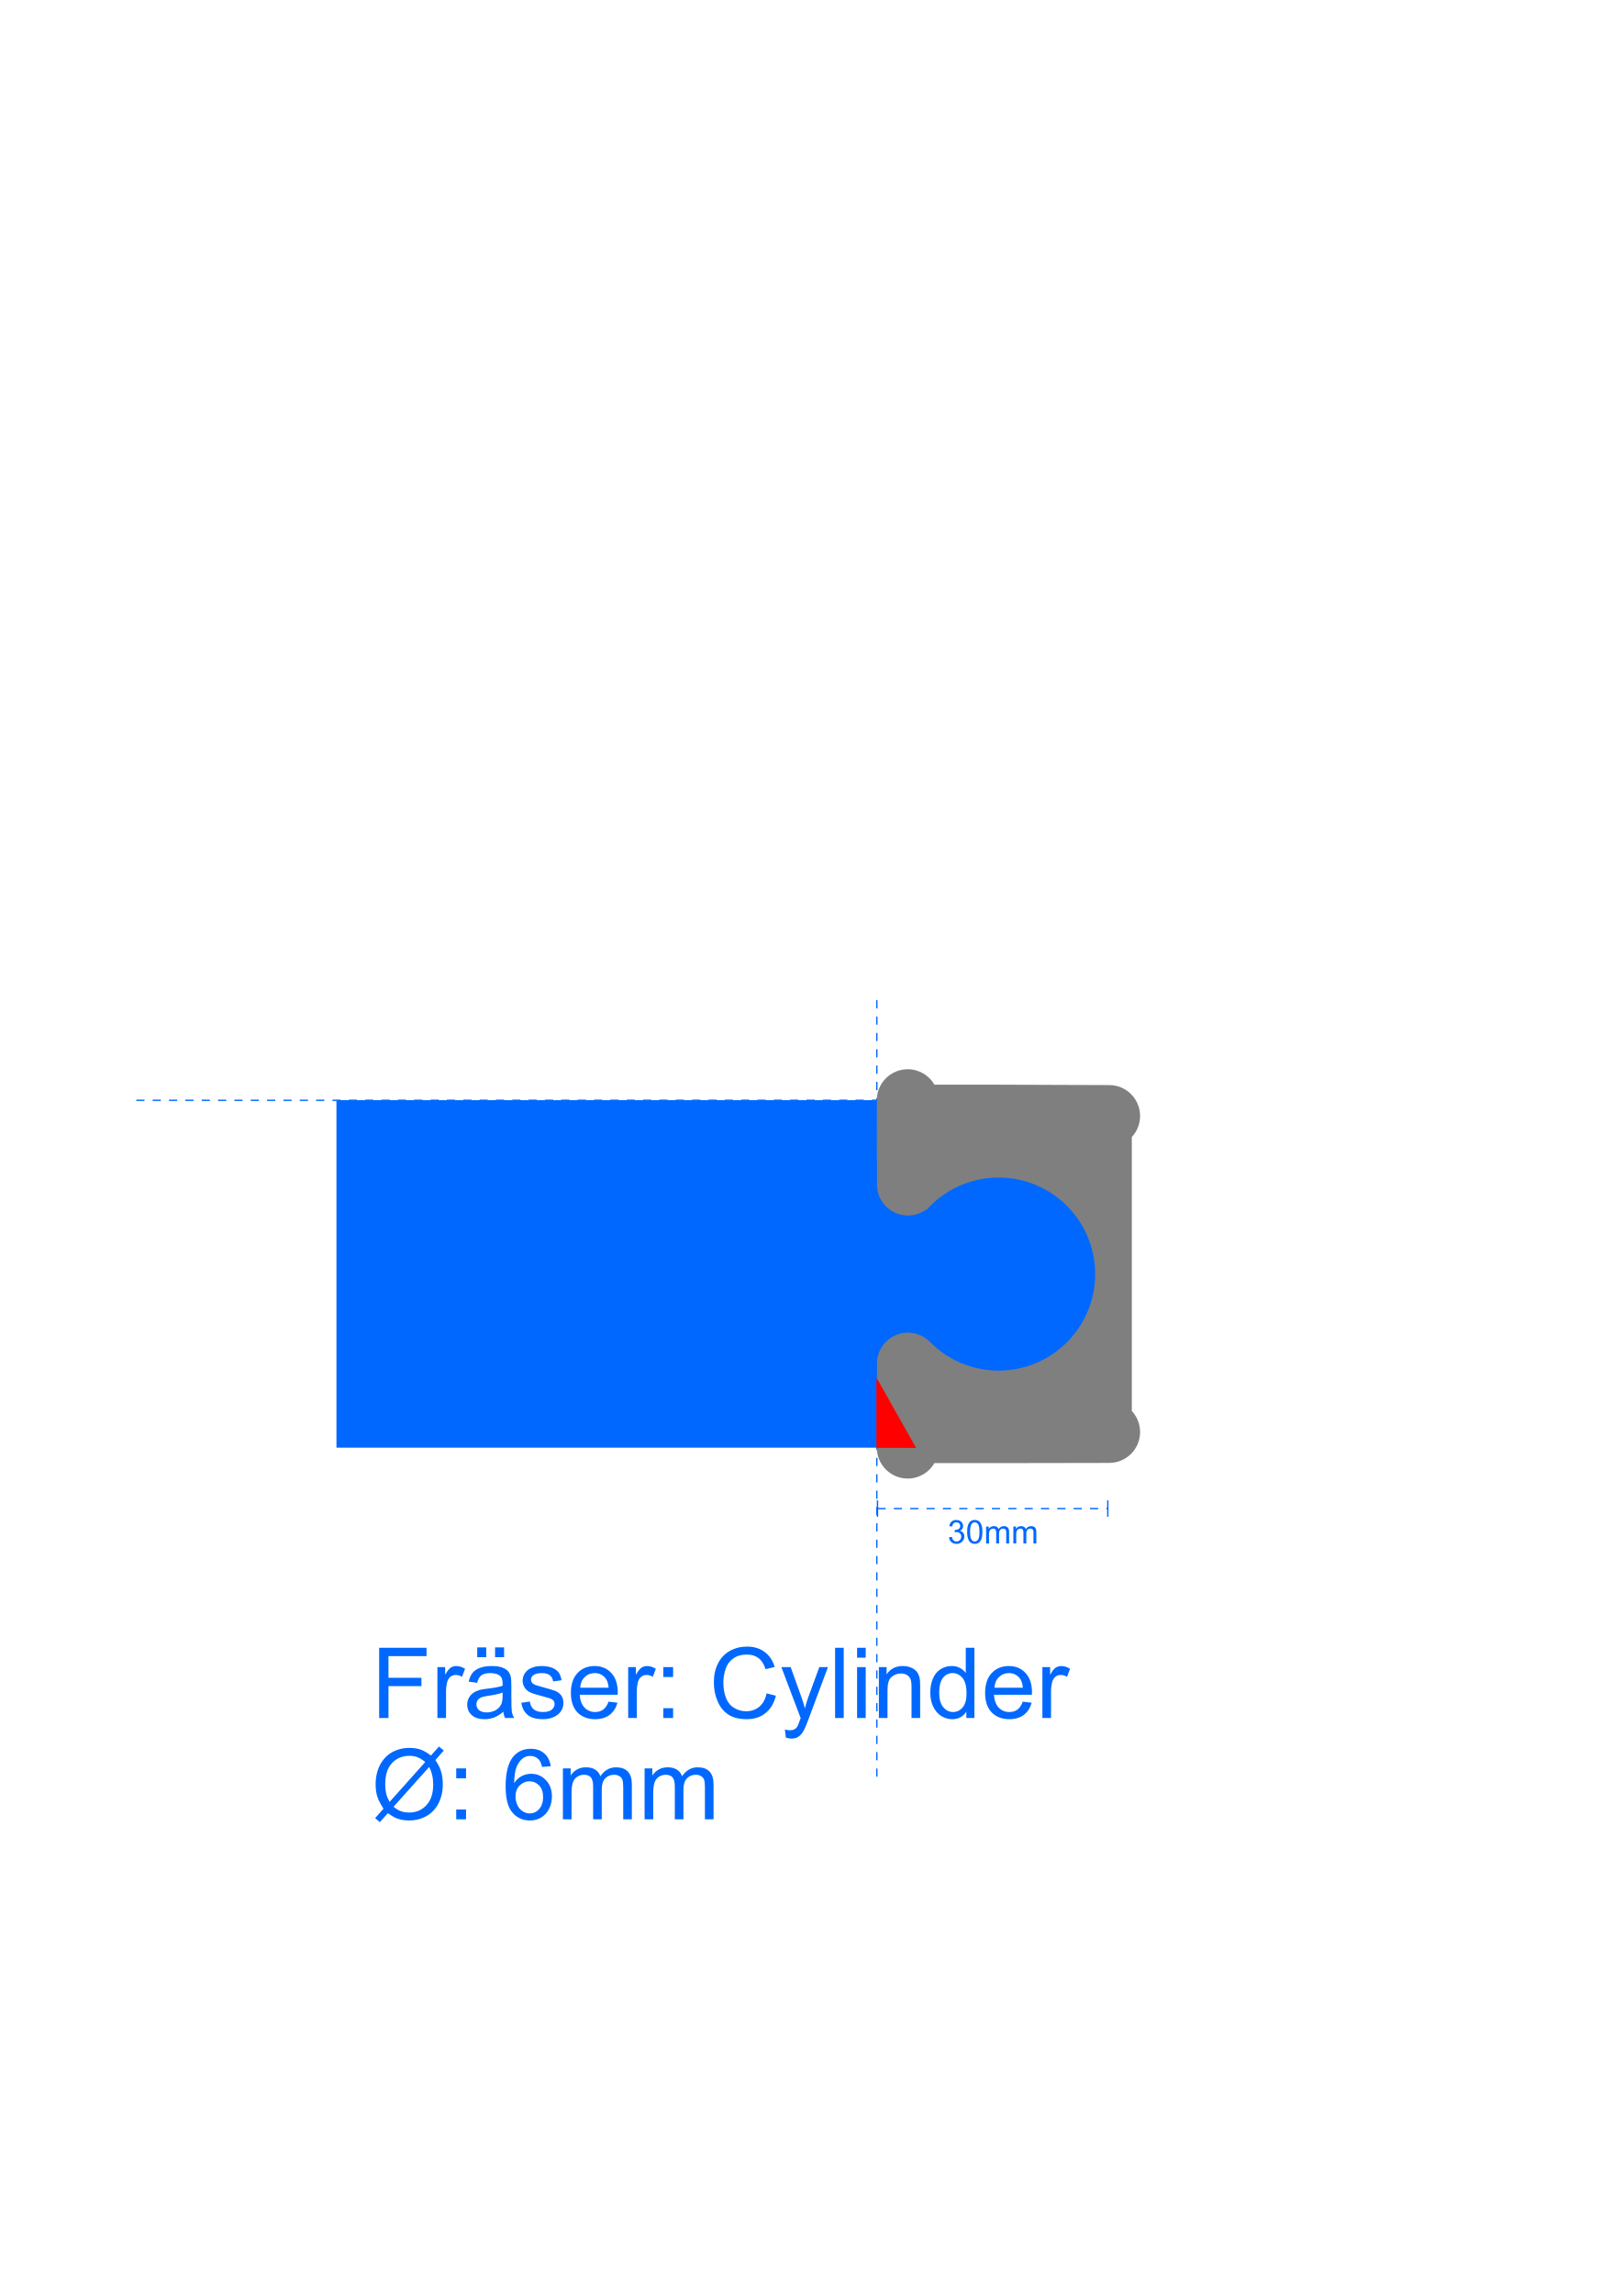
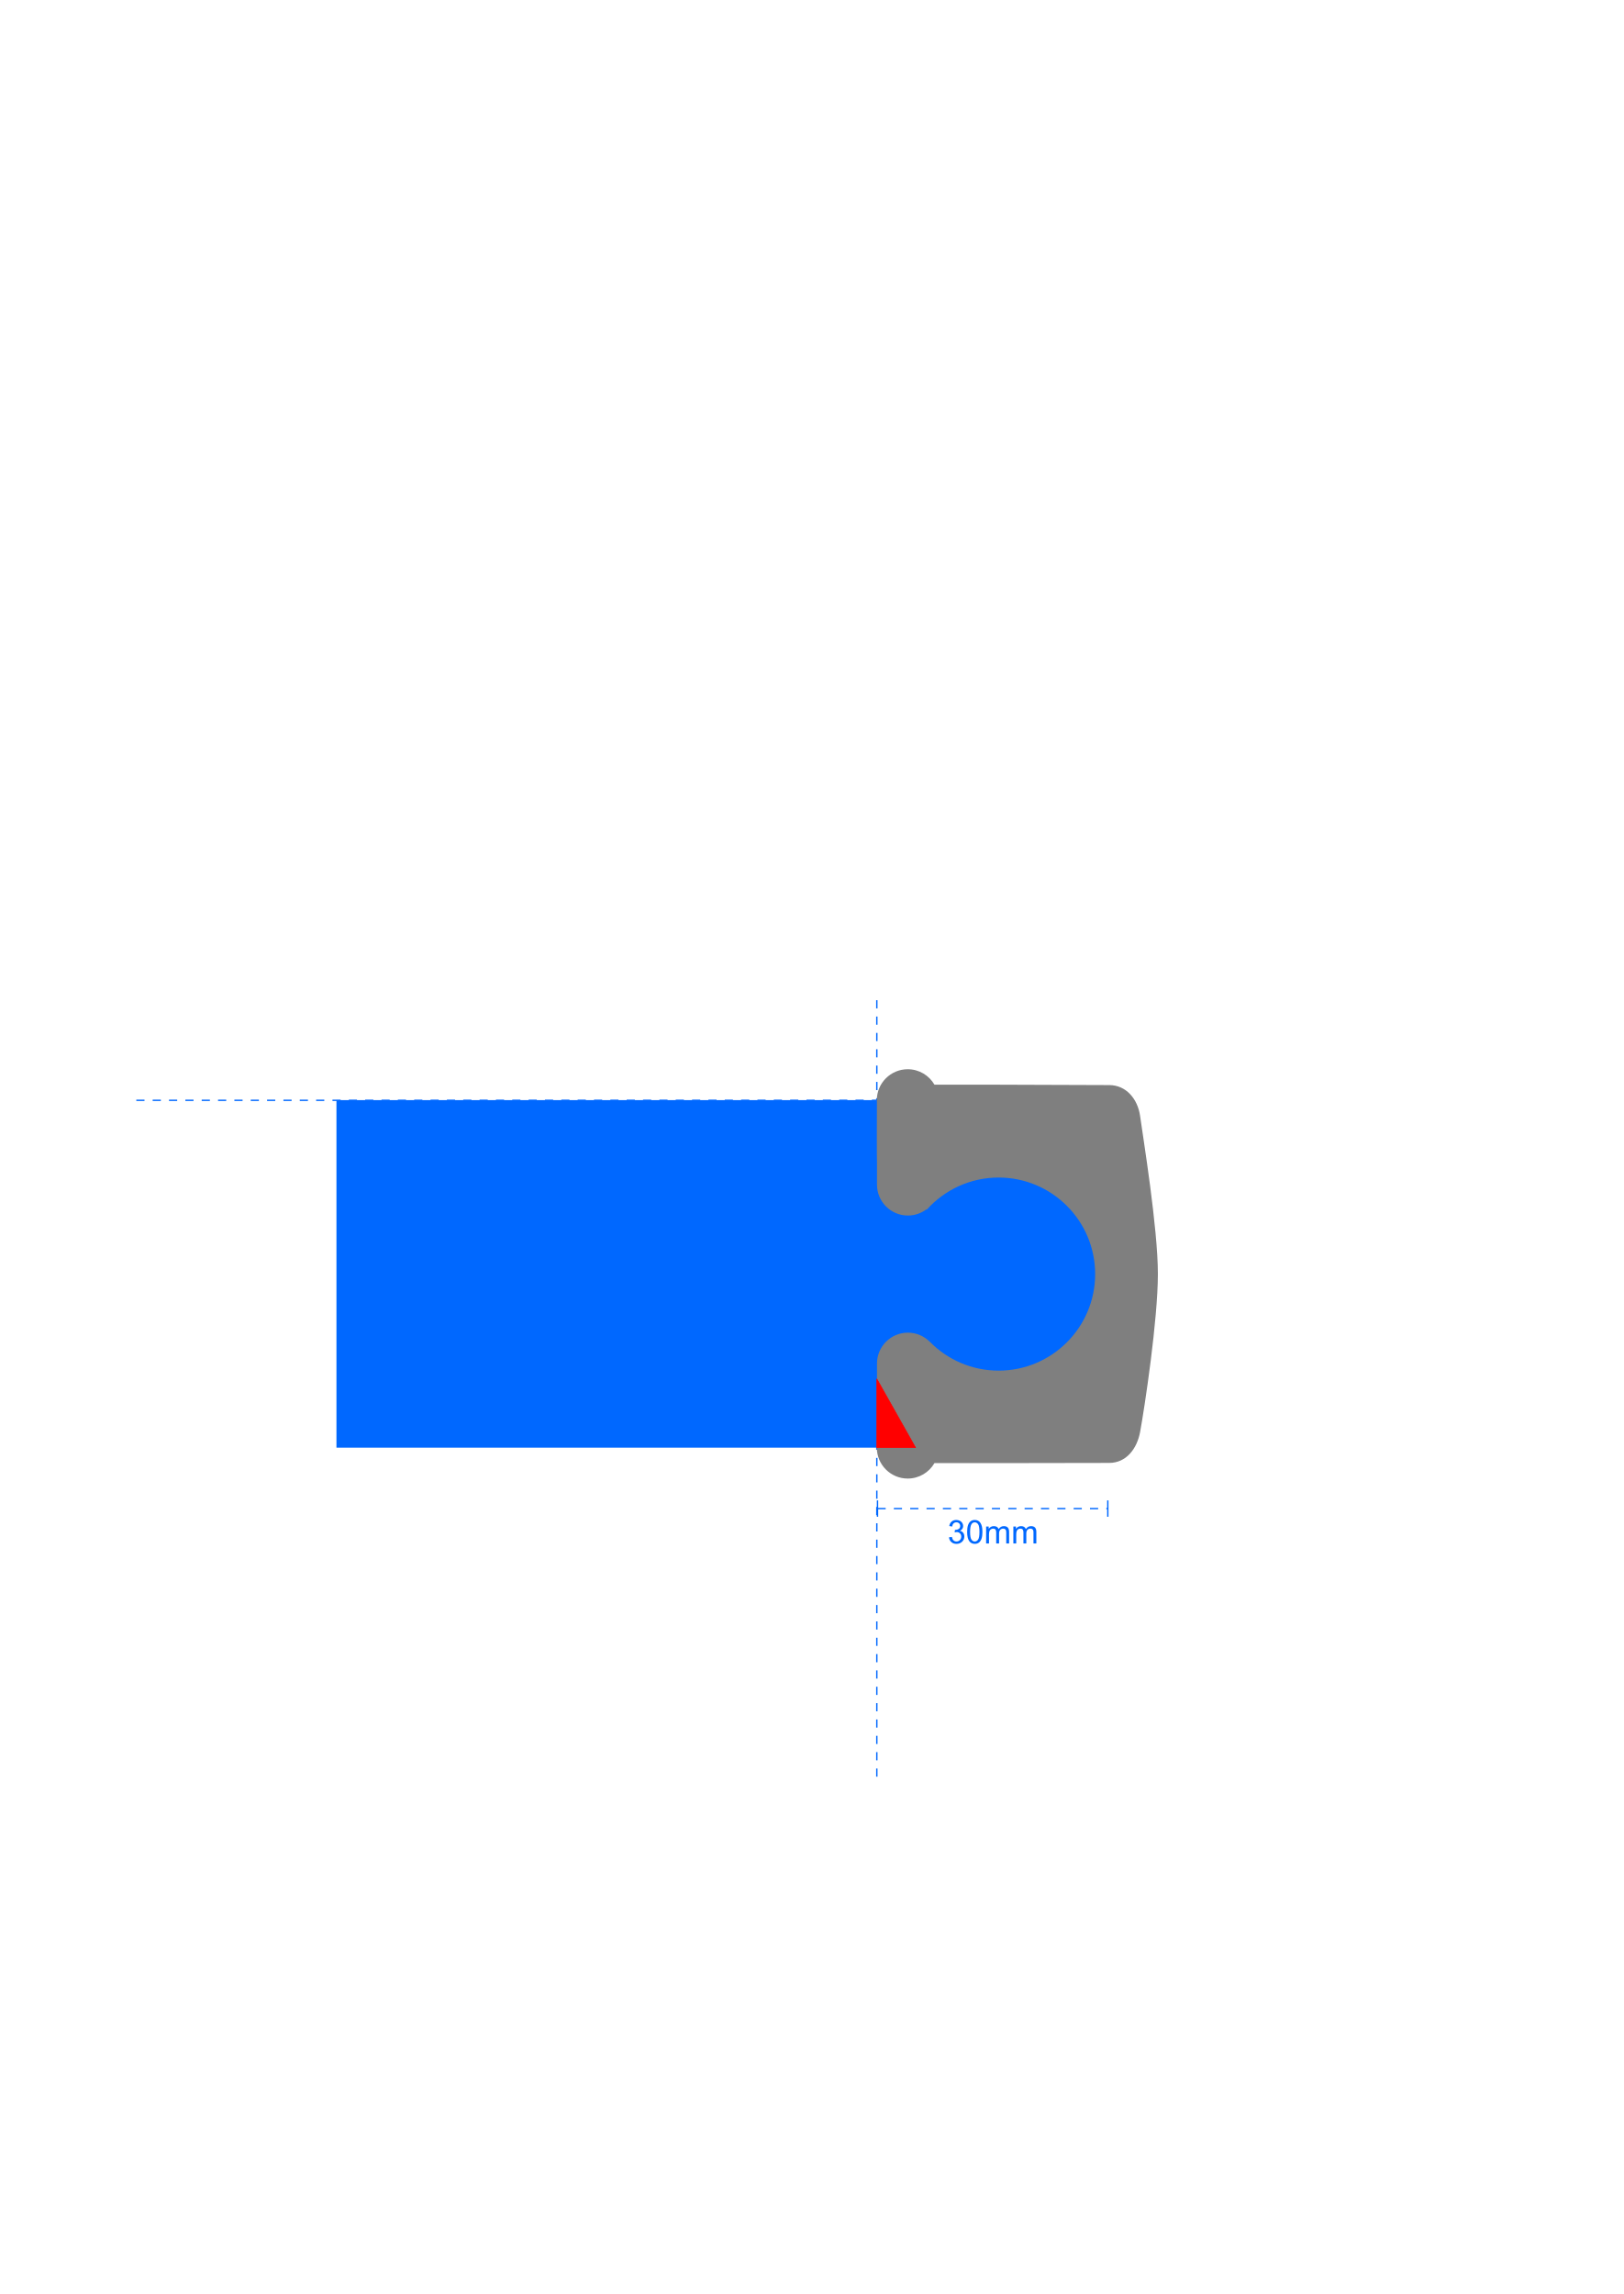
<svg xmlns="http://www.w3.org/2000/svg" width="596px" height="842px" version="1.1" xml:space="preserve" style="fill-rule:evenodd;clip-rule:evenodd;stroke-linejoin:round;stroke-miterlimit:2;">
  <path id="Holzleiste-45mm-x-20mm" d="M406.968,531.356L406.968,403.797L123.504,403.797L123.504,531.356L406.968,531.356Z" style="fill:rgb(0,104,255);" />
  <path id="waagrechte-Achse" d="M50.041,403.867L390.198,403.867" style="fill:none;stroke:rgb(0,104,255);stroke-width:0.5px;stroke-dasharray:3,3,0,0;" />
  <path id="senkrechte-Achse" d="M321.864,367.115L321.864,652.589" style="fill:none;stroke:rgb(0,104,255);stroke-width:0.5px;stroke-dasharray:3,3,0,0;" />
  <g id="_30mm">
    <path d="M321.864,553.718L406.904,553.718" style="fill:none;" />
    <path d="M322.114,550.718L322.114,556.718" style="fill:none;stroke:rgb(0,104,255);stroke-width:0.5px;stroke-linejoin:miter;stroke-miterlimit:10;" />
    <path d="M406.654,550.718L406.654,556.718" style="fill:none;stroke:rgb(0,104,255);stroke-width:0.5px;stroke-linejoin:miter;stroke-miterlimit:10;" />
    <path d="M322.114,553.718L406.654,553.718" style="fill:none;stroke:rgb(0,104,255);stroke-width:0.5px;stroke-dasharray:3,3,0,0;" />
  </g>
  <path d="M348.353,564.25L349.407,564.109C349.529,564.707 349.735,565.137 350.026,565.401C350.317,565.665 350.671,565.797 351.089,565.797C351.585,565.797 352.004,565.625 352.346,565.281C352.688,564.937 352.859,564.512 352.859,564.004C352.859,563.519 352.7,563.12 352.384,562.805C352.068,562.491 351.665,562.334 351.177,562.334C350.978,562.334 350.73,562.373 350.433,562.451L350.55,561.525C350.62,561.533 350.677,561.537 350.72,561.537C351.169,561.537 351.573,561.42 351.933,561.185C352.292,560.951 352.472,560.59 352.472,560.101C352.472,559.715 352.341,559.394 352.079,559.14C351.818,558.887 351.48,558.76 351.066,558.76C350.656,558.76 350.314,558.888 350.04,559.146C349.767,559.404 349.591,559.791 349.513,560.306L348.458,560.119C348.587,559.412 348.88,558.864 349.337,558.475C349.794,558.087 350.363,557.892 351.042,557.892C351.511,557.892 351.943,557.993 352.337,558.194C352.732,558.395 353.033,558.67 353.242,559.017C353.451,559.365 353.556,559.734 353.556,560.125C353.556,560.496 353.456,560.834 353.257,561.138C353.058,561.443 352.763,561.685 352.372,561.865C352.88,561.982 353.275,562.225 353.556,562.595C353.837,562.964 353.978,563.426 353.978,563.98C353.978,564.73 353.704,565.366 353.157,565.887C352.611,566.409 351.919,566.67 351.083,566.67C350.329,566.67 349.703,566.445 349.205,565.996C348.707,565.547 348.423,564.965 348.353,564.25Z" style="fill:rgb(0,104,255);fill-rule:nonzero;" />
  <path d="M355.021,562.281C355.021,561.265 355.125,560.448 355.334,559.829C355.543,559.21 355.854,558.732 356.266,558.396C356.678,558.06 357.197,557.892 357.822,557.892C358.282,557.892 358.687,557.985 359.034,558.171C359.382,558.356 359.669,558.624 359.896,558.973C360.122,559.323 360.3,559.749 360.429,560.251C360.558,560.753 360.622,561.429 360.622,562.281C360.622,563.289 360.519,564.102 360.312,564.721C360.105,565.341 359.795,565.819 359.383,566.157C358.971,566.495 358.45,566.664 357.822,566.664C356.993,566.664 356.343,566.367 355.87,565.773C355.304,565.058 355.021,563.894 355.021,562.281ZM356.105,562.281C356.105,563.691 356.27,564.63 356.6,565.096C356.93,565.563 357.337,565.797 357.822,565.797C358.306,565.797 358.713,565.562 359.043,565.094C359.373,564.625 359.538,563.687 359.538,562.281C359.538,560.867 359.373,559.928 359.043,559.463C358.713,558.998 358.302,558.765 357.81,558.765C357.325,558.765 356.939,558.97 356.65,559.381C356.286,559.904 356.105,560.871 356.105,562.281Z" style="fill:rgb(0,104,255);fill-rule:nonzero;" />
  <path d="M361.988,566.517L361.988,560.295L362.931,560.295L362.931,561.168C363.126,560.863 363.386,560.618 363.71,560.432C364.034,560.247 364.404,560.154 364.818,560.154C365.279,560.154 365.657,560.25 365.951,560.441C366.246,560.633 366.454,560.9 366.575,561.244C367.068,560.517 367.708,560.154 368.497,560.154C369.115,560.154 369.589,560.325 369.921,560.667C370.253,561.009 370.419,561.535 370.419,562.246L370.419,566.517L369.37,566.517L369.37,562.597C369.37,562.176 369.336,561.872 369.268,561.686C369.199,561.501 369.075,561.351 368.896,561.238C368.716,561.125 368.505,561.068 368.263,561.068C367.825,561.068 367.462,561.214 367.173,561.505C366.884,561.796 366.74,562.262 366.74,562.902L366.74,566.517L365.685,566.517L365.685,562.474C365.685,562.006 365.599,561.654 365.427,561.42C365.255,561.185 364.974,561.068 364.583,561.068C364.286,561.068 364.012,561.146 363.76,561.303C363.508,561.459 363.325,561.687 363.212,561.988C363.099,562.289 363.042,562.722 363.042,563.289L363.042,566.517L361.988,566.517Z" style="fill:rgb(0,104,255);fill-rule:nonzero;" />
  <path d="M371.984,566.517L371.984,560.295L372.927,560.295L372.927,561.168C373.122,560.863 373.382,560.618 373.706,560.432C374.031,560.247 374.4,560.154 374.814,560.154C375.275,560.154 375.653,560.25 375.948,560.441C376.242,560.633 376.45,560.9 376.572,561.244C377.064,560.517 377.704,560.154 378.493,560.154C379.111,560.154 379.585,560.325 379.917,560.667C380.249,561.009 380.415,561.535 380.415,562.246L380.415,566.517L379.366,566.517L379.366,562.597C379.366,562.176 379.332,561.872 379.264,561.686C379.196,561.501 379.072,561.351 378.892,561.238C378.712,561.125 378.501,561.068 378.259,561.068C377.822,561.068 377.458,561.214 377.169,561.505C376.88,561.796 376.736,562.262 376.736,562.902L376.736,566.517L375.681,566.517L375.681,562.474C375.681,562.006 375.595,561.654 375.423,561.42C375.251,561.185 374.97,561.068 374.579,561.068C374.282,561.068 374.008,561.146 373.756,561.303C373.504,561.459 373.322,561.687 373.208,561.988C373.095,562.289 373.038,562.722 373.038,563.289L373.038,566.517L371.984,566.517Z" style="fill:rgb(0,104,255);fill-rule:nonzero;" />
-   <path id="Lasche-d:10mm" d="M366.108,398.128L406.962,398.273L406.962,398.275C407.029,398.274 407.097,398.273 407.165,398.273C413.423,398.273 418.504,403.354 418.504,409.612C418.504,412.594 417.35,415.308 415.466,417.333L415.466,517.895C417.35,519.92 418.504,522.635 418.504,525.617C418.504,531.875 413.423,536.955 407.165,536.955C407.097,536.955 407.029,536.955 406.962,536.953L406.962,536.955L366.108,537.025L343.023,537.025C341.061,540.413 337.396,542.695 333.203,542.695C326.945,542.695 321.864,537.614 321.864,531.356C321.864,530.967 321.884,530.583 321.922,530.205L321.922,500.486C321.922,494.228 327.003,489.147 333.261,489.147C336.39,489.147 339.224,490.418 341.277,492.47L341.288,492.459C347.718,499.011 356.674,503.08 366.574,503.08C386.13,503.08 402.007,487.202 402.007,467.646C402.007,448.09 386.13,432.213 366.574,432.213C356.082,432.213 346.649,436.783 340.157,444.041L340.031,443.909C338.141,445.319 335.798,446.154 333.261,446.154C327.003,446.154 321.922,441.073 321.922,434.815C321.922,434.762 321.923,434.709 321.923,434.656L321.922,434.656L321.922,426.612C321.854,426.613 321.846,408.636 321.9,404.696C321.876,404.399 321.864,404.099 321.864,403.797C321.864,397.539 326.945,392.458 333.203,392.458C337.396,392.458 341.061,394.74 343.023,398.128L366.108,398.128Z" style="fill:rgb(127,127,127);" />
-   <g transform="matrix(0.24,0,0,0.24,580.22,193.1)">
-     <g transform="matrix(150,0,0,150,-1849.96,1822.86)">
-       <path d="M0.082,-0L0.082,-0.716L0.565,-0.716L0.565,-0.631L0.177,-0.631L0.177,-0.41L0.513,-0.41L0.513,-0.325L0.177,-0.325L0.177,-0L0.082,-0Z" style="fill:rgb(0,104,255);fill-rule:nonzero;" />
-     </g>
-     <g transform="matrix(150,0,0,150,-1758.33,1822.86)">
-       <path d="M0.065,-0L0.065,-0.519L0.144,-0.519L0.144,-0.44C0.164,-0.477 0.183,-0.501 0.2,-0.513C0.217,-0.524 0.236,-0.53 0.256,-0.53C0.286,-0.53 0.316,-0.521 0.347,-0.502L0.316,-0.42C0.295,-0.433 0.273,-0.439 0.252,-0.439C0.233,-0.439 0.215,-0.434 0.2,-0.422C0.185,-0.411 0.174,-0.395 0.167,-0.374C0.158,-0.343 0.153,-0.309 0.153,-0.271L0.153,-0L0.065,-0Z" style="fill:rgb(0,104,255);fill-rule:nonzero;" />
-     </g>
-     <g transform="matrix(150,0,0,150,-1708.38,1822.86)">
-       <path d="M0.404,-0.064C0.372,-0.036 0.34,-0.017 0.31,-0.005C0.28,0.006 0.248,0.012 0.213,0.012C0.156,0.012 0.113,-0.002 0.082,-0.03C0.051,-0.058 0.036,-0.093 0.036,-0.137C0.036,-0.162 0.042,-0.185 0.053,-0.206C0.065,-0.227 0.08,-0.244 0.099,-0.257C0.118,-0.27 0.139,-0.279 0.162,-0.286C0.179,-0.29 0.205,-0.295 0.24,-0.299C0.311,-0.307 0.363,-0.317 0.397,-0.329C0.397,-0.341 0.397,-0.349 0.397,-0.352C0.397,-0.388 0.389,-0.413 0.373,-0.428C0.35,-0.448 0.317,-0.458 0.272,-0.458C0.231,-0.458 0.201,-0.45 0.181,-0.436C0.161,-0.421 0.147,-0.396 0.137,-0.359L0.051,-0.371C0.059,-0.407 0.072,-0.437 0.09,-0.46C0.108,-0.482 0.134,-0.5 0.167,-0.512C0.201,-0.524 0.241,-0.53 0.285,-0.53C0.329,-0.53 0.365,-0.525 0.393,-0.515C0.421,-0.504 0.441,-0.491 0.454,-0.475C0.467,-0.46 0.476,-0.44 0.481,-0.416C0.484,-0.401 0.486,-0.374 0.486,-0.334L0.486,-0.217C0.486,-0.136 0.488,-0.084 0.491,-0.062C0.495,-0.041 0.503,-0.02 0.514,-0L0.422,-0C0.413,-0.018 0.407,-0.04 0.404,-0.064ZM0.397,-0.26C0.365,-0.247 0.317,-0.236 0.253,-0.227C0.217,-0.222 0.192,-0.216 0.177,-0.209C0.162,-0.203 0.15,-0.193 0.142,-0.181C0.134,-0.168 0.13,-0.154 0.13,-0.139C0.13,-0.116 0.139,-0.096 0.156,-0.081C0.174,-0.065 0.2,-0.057 0.234,-0.057C0.268,-0.057 0.298,-0.065 0.325,-0.079C0.351,-0.094 0.37,-0.114 0.383,-0.14C0.392,-0.16 0.397,-0.189 0.397,-0.228L0.397,-0.26ZM0.138,-0.62L0.138,-0.72L0.23,-0.72L0.23,-0.62L0.138,-0.62ZM0.32,-0.62L0.32,-0.72L0.412,-0.72L0.412,-0.62L0.32,-0.62Z" style="fill:rgb(0,104,255);fill-rule:nonzero;" />
-     </g>
-     <g transform="matrix(150,0,0,150,-1624.96,1822.86)">
-       <path d="M0.031,-0.155L0.118,-0.168C0.123,-0.134 0.136,-0.107 0.158,-0.088C0.181,-0.07 0.212,-0.061 0.252,-0.061C0.292,-0.061 0.322,-0.069 0.342,-0.085C0.361,-0.102 0.371,-0.121 0.371,-0.143C0.371,-0.163 0.362,-0.179 0.345,-0.19C0.333,-0.198 0.303,-0.208 0.255,-0.22C0.191,-0.236 0.146,-0.25 0.121,-0.262C0.096,-0.274 0.078,-0.29 0.065,-0.311C0.052,-0.332 0.045,-0.355 0.045,-0.381C0.045,-0.404 0.051,-0.425 0.061,-0.445C0.072,-0.465 0.086,-0.481 0.104,-0.494C0.118,-0.504 0.137,-0.513 0.16,-0.52C0.184,-0.527 0.209,-0.53 0.236,-0.53C0.277,-0.53 0.313,-0.524 0.344,-0.513C0.374,-0.501 0.397,-0.485 0.412,-0.465C0.426,-0.445 0.436,-0.418 0.442,-0.385L0.356,-0.373C0.352,-0.4 0.341,-0.421 0.322,-0.436C0.303,-0.451 0.277,-0.458 0.243,-0.458C0.202,-0.458 0.174,-0.451 0.156,-0.438C0.139,-0.425 0.13,-0.409 0.13,-0.391C0.13,-0.38 0.134,-0.369 0.141,-0.36C0.148,-0.351 0.16,-0.343 0.175,-0.337C0.184,-0.334 0.209,-0.326 0.252,-0.314C0.315,-0.298 0.358,-0.284 0.383,-0.274C0.407,-0.263 0.426,-0.248 0.44,-0.228C0.454,-0.207 0.461,-0.182 0.461,-0.152C0.461,-0.123 0.453,-0.095 0.436,-0.07C0.419,-0.044 0.394,-0.024 0.362,-0.01C0.33,0.005 0.293,0.012 0.252,0.012C0.185,0.012 0.134,-0.002 0.098,-0.03C0.063,-0.058 0.041,-0.1 0.031,-0.155Z" style="fill:rgb(0,104,255);fill-rule:nonzero;" />
-     </g>
-     <g transform="matrix(150,0,0,150,-1549.96,1822.86)">
-       <path d="M0.421,-0.167L0.512,-0.156C0.497,-0.103 0.471,-0.062 0.432,-0.032C0.393,-0.003 0.344,0.012 0.284,0.012C0.208,0.012 0.148,-0.012 0.103,-0.058C0.059,-0.105 0.037,-0.171 0.037,-0.255C0.037,-0.342 0.059,-0.41 0.104,-0.458C0.149,-0.506 0.207,-0.53 0.279,-0.53C0.348,-0.53 0.405,-0.507 0.449,-0.459C0.493,-0.412 0.515,-0.346 0.515,-0.26C0.515,-0.255 0.514,-0.247 0.514,-0.237L0.127,-0.237C0.131,-0.18 0.147,-0.136 0.176,-0.106C0.205,-0.076 0.241,-0.061 0.284,-0.061C0.316,-0.061 0.344,-0.069 0.367,-0.086C0.389,-0.103 0.408,-0.13 0.421,-0.167ZM0.132,-0.309L0.422,-0.309C0.418,-0.353 0.407,-0.385 0.389,-0.407C0.361,-0.441 0.324,-0.458 0.28,-0.458C0.239,-0.458 0.205,-0.444 0.178,-0.417C0.15,-0.39 0.135,-0.354 0.132,-0.309Z" style="fill:rgb(0,104,255);fill-rule:nonzero;" />
-     </g>
-     <g transform="matrix(150,0,0,150,-1466.53,1822.86)">
-       <path d="M0.065,-0L0.065,-0.519L0.144,-0.519L0.144,-0.44C0.164,-0.477 0.183,-0.501 0.2,-0.513C0.217,-0.524 0.236,-0.53 0.256,-0.53C0.286,-0.53 0.316,-0.521 0.347,-0.502L0.316,-0.42C0.295,-0.433 0.273,-0.439 0.252,-0.439C0.233,-0.439 0.215,-0.434 0.2,-0.422C0.185,-0.411 0.174,-0.395 0.167,-0.374C0.158,-0.343 0.153,-0.309 0.153,-0.271L0.153,-0L0.065,-0Z" style="fill:rgb(0,104,255);fill-rule:nonzero;" />
-     </g>
-     <g transform="matrix(150,0,0,150,-1416.58,1822.86)">
-       <path d="M0.09,-0.418L0.09,-0.519L0.19,-0.519L0.19,-0.418L0.09,-0.418ZM0.09,-0L0.09,-0.1L0.19,-0.1L0.19,-0L0.09,-0Z" style="fill:rgb(0,104,255);fill-rule:nonzero;" />
-     </g>
-     <g transform="matrix(150,0,0,150,-1333.23,1822.86)">
-       <path d="M0.588,-0.251L0.683,-0.227C0.663,-0.149 0.627,-0.09 0.575,-0.049C0.524,-0.008 0.461,0.012 0.386,0.012C0.309,0.012 0.246,-0.003 0.198,-0.035C0.15,-0.066 0.113,-0.112 0.088,-0.171C0.062,-0.231 0.05,-0.295 0.05,-0.363C0.05,-0.438 0.064,-0.503 0.093,-0.558C0.121,-0.614 0.162,-0.656 0.214,-0.685C0.267,-0.714 0.325,-0.728 0.388,-0.728C0.459,-0.728 0.52,-0.71 0.568,-0.673C0.617,-0.637 0.651,-0.586 0.67,-0.52L0.577,-0.498C0.561,-0.55 0.536,-0.588 0.505,-0.611C0.473,-0.635 0.434,-0.647 0.386,-0.647C0.331,-0.647 0.285,-0.634 0.248,-0.607C0.211,-0.581 0.185,-0.546 0.17,-0.501C0.155,-0.457 0.147,-0.411 0.147,-0.364C0.147,-0.303 0.156,-0.25 0.174,-0.204C0.192,-0.159 0.219,-0.125 0.257,-0.103C0.294,-0.08 0.335,-0.069 0.378,-0.069C0.431,-0.069 0.476,-0.084 0.513,-0.115C0.55,-0.145 0.575,-0.191 0.588,-0.251Z" style="fill:rgb(0,104,255);fill-rule:nonzero;" />
-     </g>
-     <g transform="matrix(150,0,0,150,-1224.91,1822.86)">
-       <path d="M0.062,0.2L0.052,0.117C0.071,0.122 0.088,0.125 0.103,0.125C0.122,0.125 0.138,0.122 0.149,0.115C0.161,0.109 0.171,0.1 0.178,0.088C0.184,0.079 0.193,0.057 0.205,0.022C0.207,0.018 0.209,0.01 0.213,0.001L0.016,-0.519L0.111,-0.519L0.219,-0.218C0.233,-0.18 0.245,-0.14 0.256,-0.098C0.266,-0.139 0.278,-0.178 0.292,-0.216L0.403,-0.519L0.491,-0.519L0.294,0.009C0.273,0.066 0.256,0.105 0.245,0.126C0.229,0.155 0.211,0.177 0.191,0.19C0.171,0.204 0.147,0.21 0.119,0.21C0.102,0.21 0.083,0.207 0.062,0.2Z" style="fill:rgb(0,104,255);fill-rule:nonzero;" />
-     </g>
-     <g transform="matrix(150,0,0,150,-1149.91,1822.86)">
-       <rect x="0.064" y="-0.716" width="0.088" height="0.716" style="fill:rgb(0,104,255);fill-rule:nonzero;" />
-     </g>
-     <g transform="matrix(150,0,0,150,-1116.58,1822.86)">
-       <path d="M0.066,-0.615L0.066,-0.716L0.154,-0.716L0.154,-0.615L0.066,-0.615ZM0.066,-0L0.066,-0.519L0.154,-0.519L0.154,-0L0.066,-0Z" style="fill:rgb(0,104,255);fill-rule:nonzero;" />
-     </g>
-     <g transform="matrix(150,0,0,150,-1083.26,1822.86)">
-       <path d="M0.066,-0L0.066,-0.519L0.145,-0.519L0.145,-0.445C0.183,-0.502 0.238,-0.53 0.31,-0.53C0.341,-0.53 0.37,-0.525 0.396,-0.513C0.422,-0.502 0.442,-0.487 0.455,-0.469C0.468,-0.451 0.477,-0.429 0.482,-0.404C0.486,-0.388 0.487,-0.36 0.487,-0.319L0.487,-0L0.399,-0L0.399,-0.315C0.399,-0.351 0.396,-0.378 0.389,-0.396C0.382,-0.413 0.37,-0.428 0.353,-0.438C0.335,-0.449 0.315,-0.454 0.292,-0.454C0.254,-0.454 0.222,-0.442 0.195,-0.418C0.167,-0.395 0.154,-0.35 0.154,-0.283L0.154,-0L0.066,-0Z" style="fill:rgb(0,104,255);fill-rule:nonzero;" />
-     </g>
-     <g transform="matrix(150,0,0,150,-999.836,1822.86)">
-       <path d="M0.402,-0L0.402,-0.065C0.369,-0.014 0.321,0.012 0.257,0.012C0.216,0.012 0.178,0 0.143,-0.022C0.109,-0.045 0.082,-0.077 0.063,-0.118C0.044,-0.159 0.034,-0.206 0.034,-0.259C0.034,-0.311 0.043,-0.358 0.06,-0.4C0.077,-0.442 0.103,-0.474 0.138,-0.497C0.172,-0.519 0.211,-0.53 0.253,-0.53C0.285,-0.53 0.313,-0.524 0.337,-0.51C0.361,-0.497 0.381,-0.48 0.396,-0.459L0.396,-0.716L0.484,-0.716L0.484,-0L0.402,-0ZM0.125,-0.259C0.125,-0.192 0.139,-0.143 0.167,-0.11C0.194,-0.077 0.228,-0.061 0.266,-0.061C0.304,-0.061 0.337,-0.076 0.364,-0.108C0.39,-0.139 0.404,-0.187 0.404,-0.251C0.404,-0.322 0.39,-0.375 0.363,-0.408C0.335,-0.441 0.302,-0.458 0.262,-0.458C0.223,-0.458 0.19,-0.442 0.164,-0.41C0.138,-0.378 0.125,-0.327 0.125,-0.259Z" style="fill:rgb(0,104,255);fill-rule:nonzero;" />
-     </g>
-     <g transform="matrix(150,0,0,150,-916.413,1822.86)">
-       <path d="M0.421,-0.167L0.512,-0.156C0.497,-0.103 0.471,-0.062 0.432,-0.032C0.393,-0.003 0.344,0.012 0.284,0.012C0.208,0.012 0.148,-0.012 0.103,-0.058C0.059,-0.105 0.037,-0.171 0.037,-0.255C0.037,-0.342 0.059,-0.41 0.104,-0.458C0.149,-0.506 0.207,-0.53 0.279,-0.53C0.348,-0.53 0.405,-0.507 0.449,-0.459C0.493,-0.412 0.515,-0.346 0.515,-0.26C0.515,-0.255 0.514,-0.247 0.514,-0.237L0.127,-0.237C0.131,-0.18 0.147,-0.136 0.176,-0.106C0.205,-0.076 0.241,-0.061 0.284,-0.061C0.316,-0.061 0.344,-0.069 0.367,-0.086C0.389,-0.103 0.408,-0.13 0.421,-0.167ZM0.132,-0.309L0.422,-0.309C0.418,-0.353 0.407,-0.385 0.389,-0.407C0.361,-0.441 0.324,-0.458 0.28,-0.458C0.239,-0.458 0.205,-0.444 0.178,-0.417C0.15,-0.39 0.135,-0.354 0.132,-0.309Z" style="fill:rgb(0,104,255);fill-rule:nonzero;" />
-     </g>
-     <g transform="matrix(150,0,0,150,-832.99,1822.86)">
-       <path d="M0.065,-0L0.065,-0.519L0.144,-0.519L0.144,-0.44C0.164,-0.477 0.183,-0.501 0.2,-0.513C0.217,-0.524 0.236,-0.53 0.256,-0.53C0.286,-0.53 0.316,-0.521 0.347,-0.502L0.316,-0.42C0.295,-0.433 0.273,-0.439 0.252,-0.439C0.233,-0.439 0.215,-0.434 0.2,-0.422C0.185,-0.411 0.174,-0.395 0.167,-0.374C0.158,-0.343 0.153,-0.309 0.153,-0.271L0.153,-0L0.065,-0Z" style="fill:rgb(0,104,255);fill-rule:nonzero;" />
-     </g>
-     <g transform="matrix(150,0,0,150,-1849.96,1977.77)">
-       <path d="M0.61,-0.65L0.692,-0.742L0.741,-0.701L0.655,-0.604C0.683,-0.563 0.702,-0.526 0.711,-0.495C0.724,-0.454 0.731,-0.408 0.731,-0.357C0.731,-0.284 0.716,-0.219 0.687,-0.162C0.657,-0.104 0.615,-0.061 0.562,-0.032C0.508,-0.002 0.451,0.012 0.391,0.012C0.346,0.012 0.306,0.006 0.269,-0.007C0.241,-0.017 0.208,-0.035 0.171,-0.063L0.089,0.029L0.041,-0.012L0.126,-0.108C0.095,-0.157 0.073,-0.198 0.063,-0.233C0.052,-0.267 0.046,-0.308 0.046,-0.356C0.046,-0.43 0.061,-0.496 0.09,-0.553C0.12,-0.61 0.161,-0.654 0.214,-0.684C0.267,-0.713 0.325,-0.728 0.39,-0.728C0.434,-0.728 0.472,-0.722 0.505,-0.711C0.537,-0.699 0.573,-0.679 0.61,-0.65ZM0.552,-0.584C0.521,-0.609 0.494,-0.625 0.471,-0.634C0.448,-0.643 0.422,-0.647 0.391,-0.647C0.319,-0.647 0.26,-0.623 0.214,-0.574C0.167,-0.526 0.144,-0.454 0.144,-0.358C0.144,-0.32 0.148,-0.287 0.155,-0.257C0.16,-0.236 0.171,-0.209 0.188,-0.177L0.552,-0.584ZM0.592,-0.534L0.229,-0.128C0.254,-0.107 0.277,-0.093 0.298,-0.085C0.326,-0.074 0.356,-0.069 0.388,-0.069C0.459,-0.069 0.518,-0.094 0.564,-0.144C0.61,-0.194 0.633,-0.264 0.633,-0.355C0.633,-0.423 0.619,-0.482 0.592,-0.534Z" style="fill:rgb(0,104,255);fill-rule:nonzero;" />
-     </g>
-     <g transform="matrix(150,0,0,150,-1733.28,1977.77)">
-       <path d="M0.09,-0.418L0.09,-0.519L0.19,-0.519L0.19,-0.418L0.09,-0.418ZM0.09,-0L0.09,-0.1L0.19,-0.1L0.19,-0L0.09,-0Z" style="fill:rgb(0,104,255);fill-rule:nonzero;" />
-     </g>
-     <g transform="matrix(150,0,0,150,-1649.93,1977.77)">
-       <path d="M0.498,-0.541L0.41,-0.534C0.402,-0.568 0.391,-0.593 0.377,-0.609C0.353,-0.634 0.324,-0.646 0.289,-0.646C0.261,-0.646 0.236,-0.639 0.215,-0.623C0.188,-0.603 0.166,-0.573 0.15,-0.535C0.134,-0.496 0.126,-0.441 0.125,-0.369C0.146,-0.401 0.172,-0.425 0.203,-0.441C0.233,-0.457 0.265,-0.464 0.299,-0.464C0.357,-0.464 0.407,-0.443 0.448,-0.4C0.49,-0.357 0.51,-0.301 0.51,-0.232C0.51,-0.188 0.501,-0.146 0.481,-0.107C0.462,-0.069 0.435,-0.039 0.401,-0.019C0.368,0.002 0.329,0.012 0.286,0.012C0.213,0.012 0.153,-0.015 0.107,-0.069C0.061,-0.122 0.038,-0.211 0.038,-0.335C0.038,-0.473 0.063,-0.574 0.114,-0.637C0.159,-0.691 0.219,-0.719 0.294,-0.719C0.351,-0.719 0.397,-0.703 0.433,-0.671C0.469,-0.64 0.49,-0.596 0.498,-0.541ZM0.139,-0.232C0.139,-0.202 0.145,-0.173 0.158,-0.145C0.171,-0.117 0.189,-0.096 0.212,-0.082C0.235,-0.067 0.259,-0.06 0.285,-0.06C0.322,-0.06 0.354,-0.075 0.38,-0.105C0.407,-0.135 0.42,-0.176 0.42,-0.227C0.42,-0.277 0.407,-0.316 0.381,-0.344C0.354,-0.372 0.321,-0.387 0.281,-0.387C0.242,-0.387 0.208,-0.372 0.18,-0.344C0.153,-0.316 0.139,-0.278 0.139,-0.232Z" style="fill:rgb(0,104,255);fill-rule:nonzero;" />
-     </g>
-     <g transform="matrix(150,0,0,150,-1566.51,1977.77)">
-       <path d="M0.066,-0L0.066,-0.519L0.145,-0.519L0.145,-0.446C0.161,-0.471 0.182,-0.492 0.209,-0.507C0.236,-0.523 0.267,-0.53 0.302,-0.53C0.34,-0.53 0.372,-0.522 0.396,-0.506C0.421,-0.49 0.438,-0.468 0.448,-0.439C0.489,-0.5 0.543,-0.53 0.608,-0.53C0.66,-0.53 0.699,-0.516 0.727,-0.488C0.755,-0.459 0.769,-0.415 0.769,-0.356L0.769,-0L0.681,-0L0.681,-0.327C0.681,-0.362 0.678,-0.387 0.673,-0.403C0.667,-0.418 0.657,-0.431 0.642,-0.44C0.627,-0.449 0.609,-0.454 0.589,-0.454C0.552,-0.454 0.522,-0.442 0.498,-0.418C0.474,-0.393 0.462,-0.355 0.462,-0.301L0.462,-0L0.374,-0L0.374,-0.337C0.374,-0.376 0.367,-0.405 0.353,-0.425C0.338,-0.444 0.315,-0.454 0.282,-0.454C0.257,-0.454 0.235,-0.448 0.214,-0.435C0.193,-0.422 0.177,-0.403 0.168,-0.377C0.159,-0.352 0.154,-0.316 0.154,-0.269L0.154,-0L0.066,-0Z" style="fill:rgb(0,104,255);fill-rule:nonzero;" />
-     </g>
-     <g transform="matrix(150,0,0,150,-1441.56,1977.77)">
-       <path d="M0.066,-0L0.066,-0.519L0.145,-0.519L0.145,-0.446C0.161,-0.471 0.182,-0.492 0.209,-0.507C0.236,-0.523 0.267,-0.53 0.302,-0.53C0.34,-0.53 0.372,-0.522 0.396,-0.506C0.421,-0.49 0.438,-0.468 0.448,-0.439C0.489,-0.5 0.543,-0.53 0.608,-0.53C0.66,-0.53 0.699,-0.516 0.727,-0.488C0.755,-0.459 0.769,-0.415 0.769,-0.356L0.769,-0L0.681,-0L0.681,-0.327C0.681,-0.362 0.678,-0.387 0.673,-0.403C0.667,-0.418 0.657,-0.431 0.642,-0.44C0.627,-0.449 0.609,-0.454 0.589,-0.454C0.552,-0.454 0.522,-0.442 0.498,-0.418C0.474,-0.393 0.462,-0.355 0.462,-0.301L0.462,-0L0.374,-0L0.374,-0.337C0.374,-0.376 0.367,-0.405 0.353,-0.425C0.338,-0.444 0.315,-0.454 0.282,-0.454C0.257,-0.454 0.235,-0.448 0.214,-0.435C0.193,-0.422 0.177,-0.403 0.168,-0.377C0.159,-0.352 0.154,-0.316 0.154,-0.269L0.154,-0L0.066,-0Z" style="fill:rgb(0,104,255);fill-rule:nonzero;" />
-     </g>
-   </g>
+   <path id="Lasche-d:10mm" d="M366.108,398.128L406.962,398.273L406.962,398.275C407.029,398.274 407.097,398.273 407.165,398.273C413.423,398.273 417.639,403.414 418.504,409.612C419.615,417.581 425.036,450.816 425.036,467.576C425.036,484.337 420.187,516.528 418.504,525.617C417.364,531.77 413.423,536.955 407.165,536.955C407.097,536.955 407.029,536.955 406.962,536.953L406.962,536.955L366.108,537.025L343.023,537.025C341.061,540.413 337.396,542.695 333.203,542.695C326.945,542.695 321.864,537.614 321.864,531.356C321.864,530.967 321.884,530.583 321.922,530.205L321.922,500.486C321.922,494.228 327.003,489.147 333.261,489.147C336.39,489.147 339.224,490.418 341.277,492.47L341.288,492.459C347.718,499.011 356.674,503.08 366.574,503.08C386.13,503.08 402.007,487.202 402.007,467.646C402.007,448.09 386.13,432.213 366.574,432.213C356.082,432.213 346.649,436.783 340.157,444.041L340.031,443.909C338.141,445.319 335.798,446.154 333.261,446.154C327.003,446.154 321.922,441.073 321.922,434.815C321.922,434.762 321.923,434.709 321.923,434.656L321.922,434.656L321.922,426.612C321.854,426.613 321.846,408.636 321.9,404.696C321.876,404.399 321.864,404.099 321.864,403.797C321.864,397.539 326.945,392.458 333.203,392.458C337.396,392.458 341.061,394.74 343.023,398.128L366.108,398.128Z" style="fill:rgb(127,127,127);" />
  <path id="Bezugspunkt" d="M321.864,506.117L321.864,531.356L336.091,531.356L321.864,506.117Z" style="fill:rgb(255,0,0);stroke:rgb(255,0,0);stroke-width:0.24px;stroke-linecap:round;stroke-miterlimit:1.5;" />
</svg>
